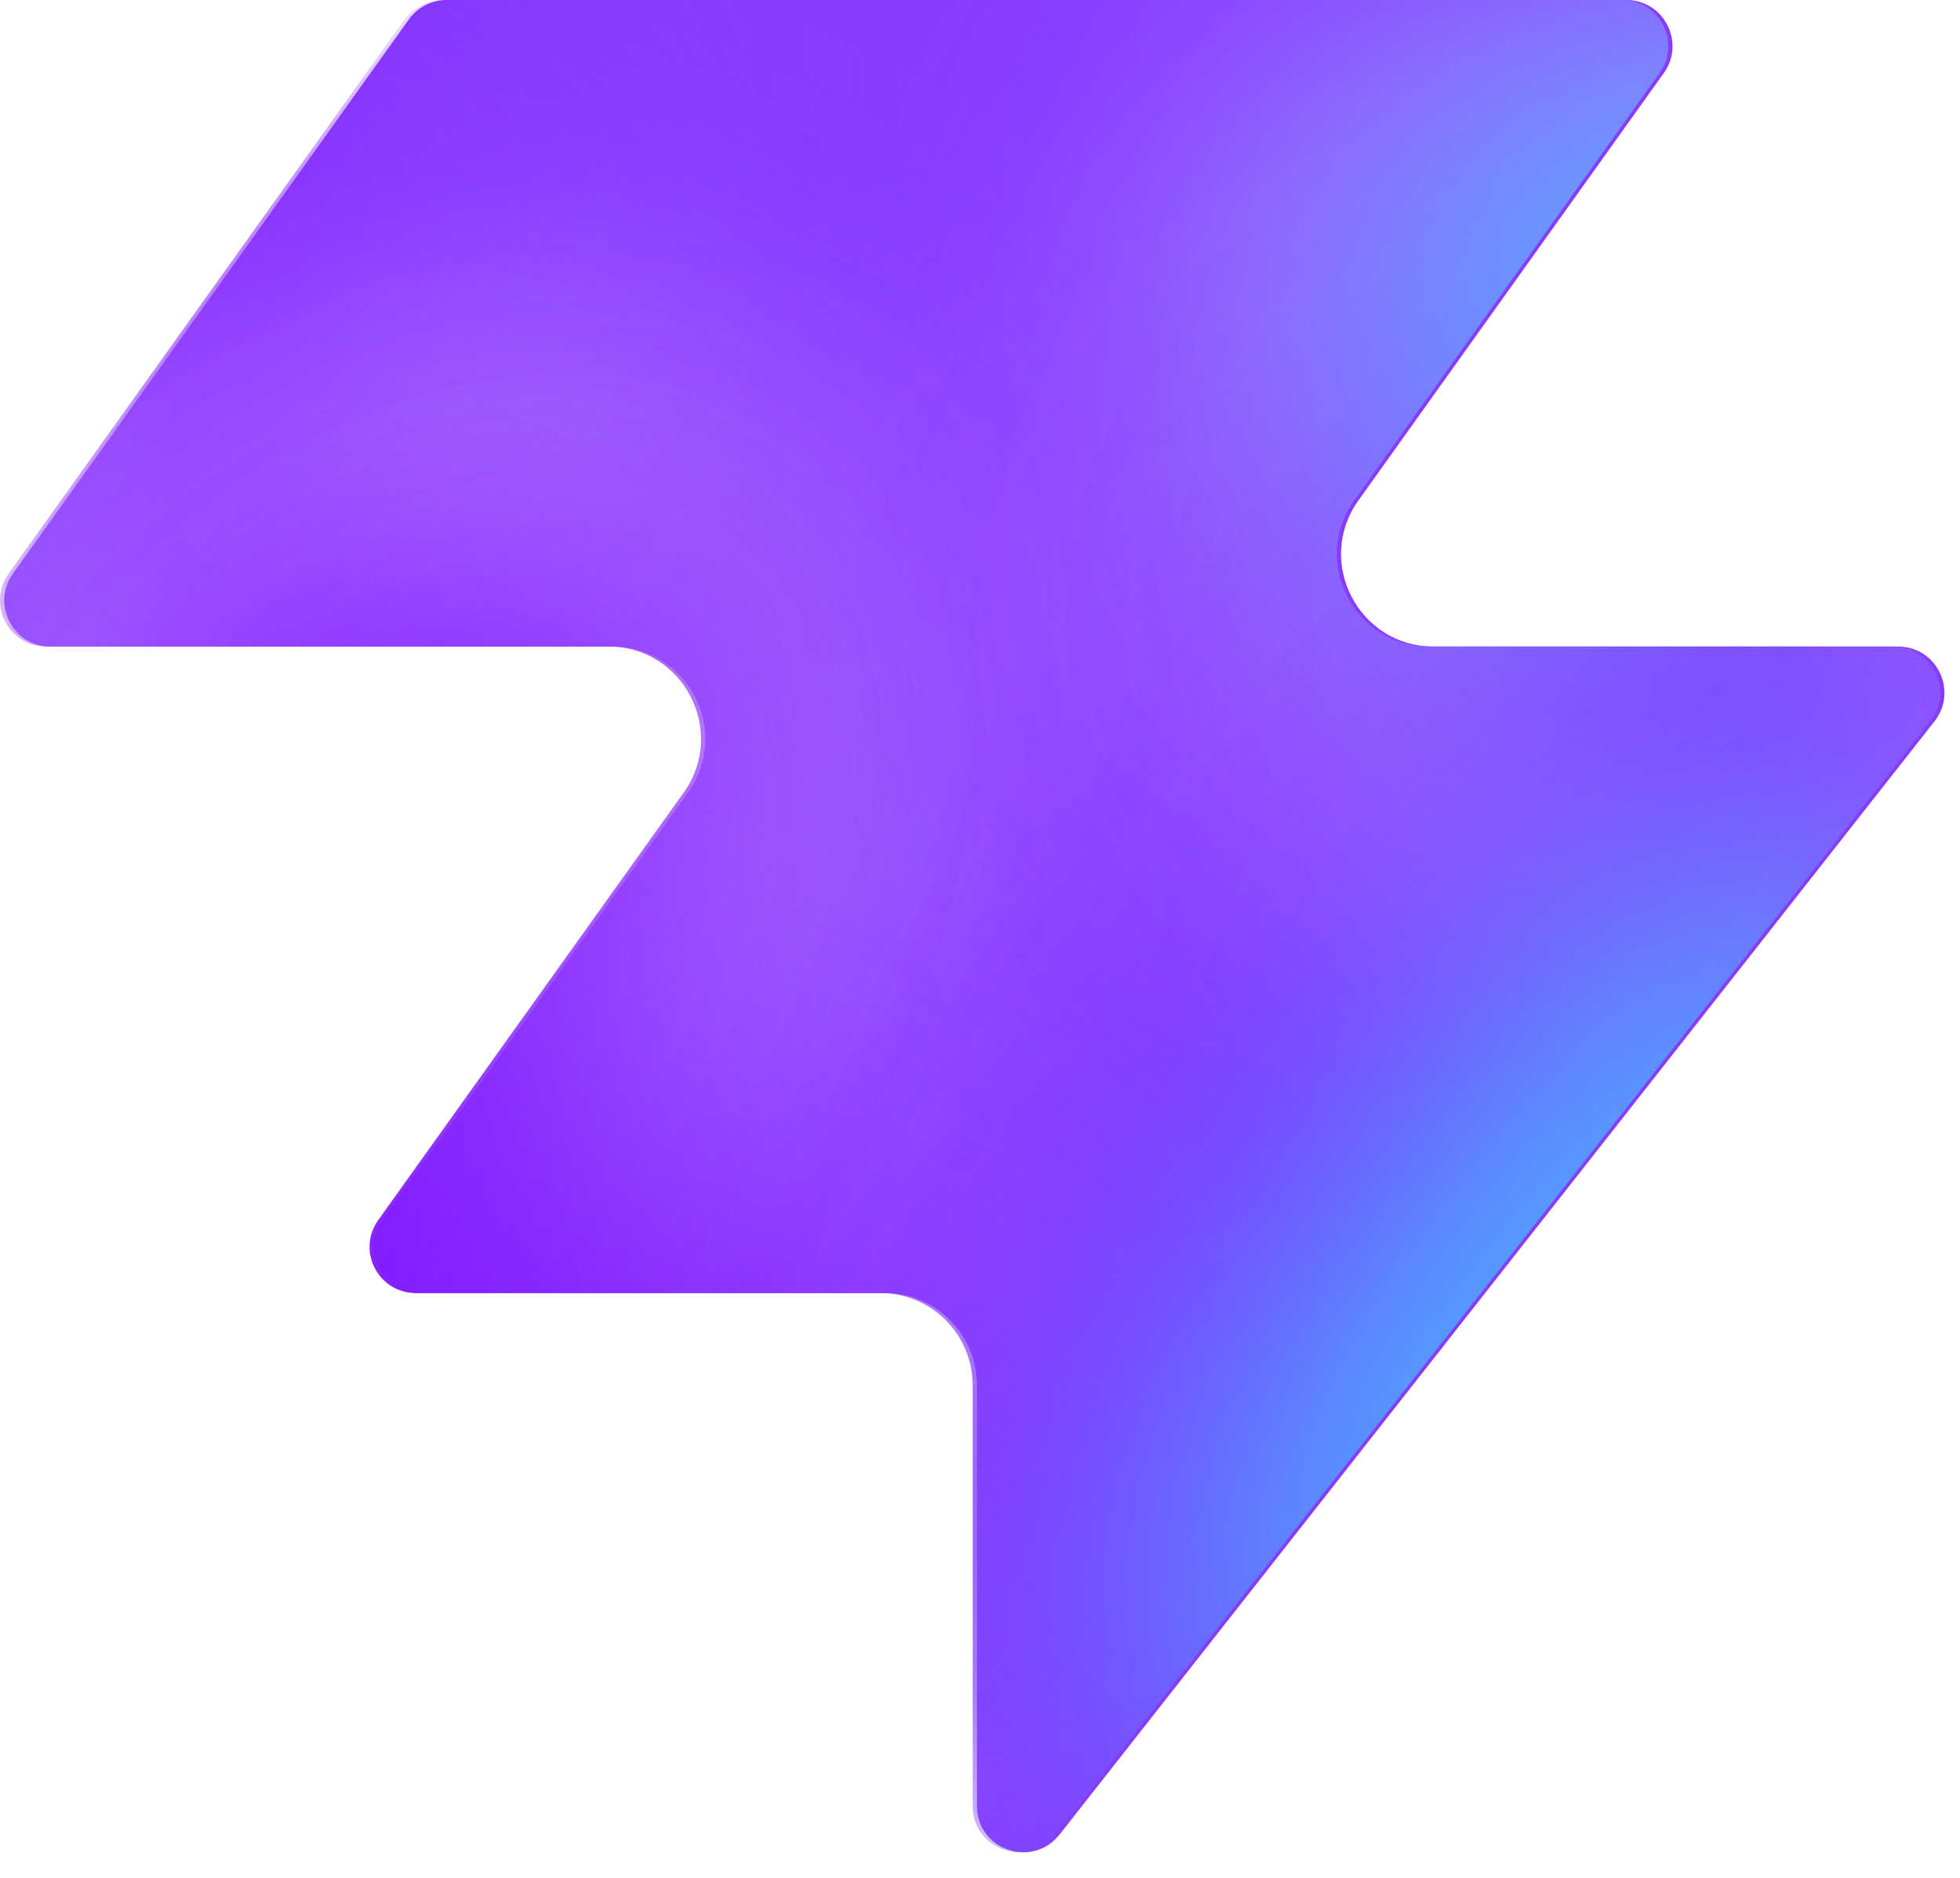
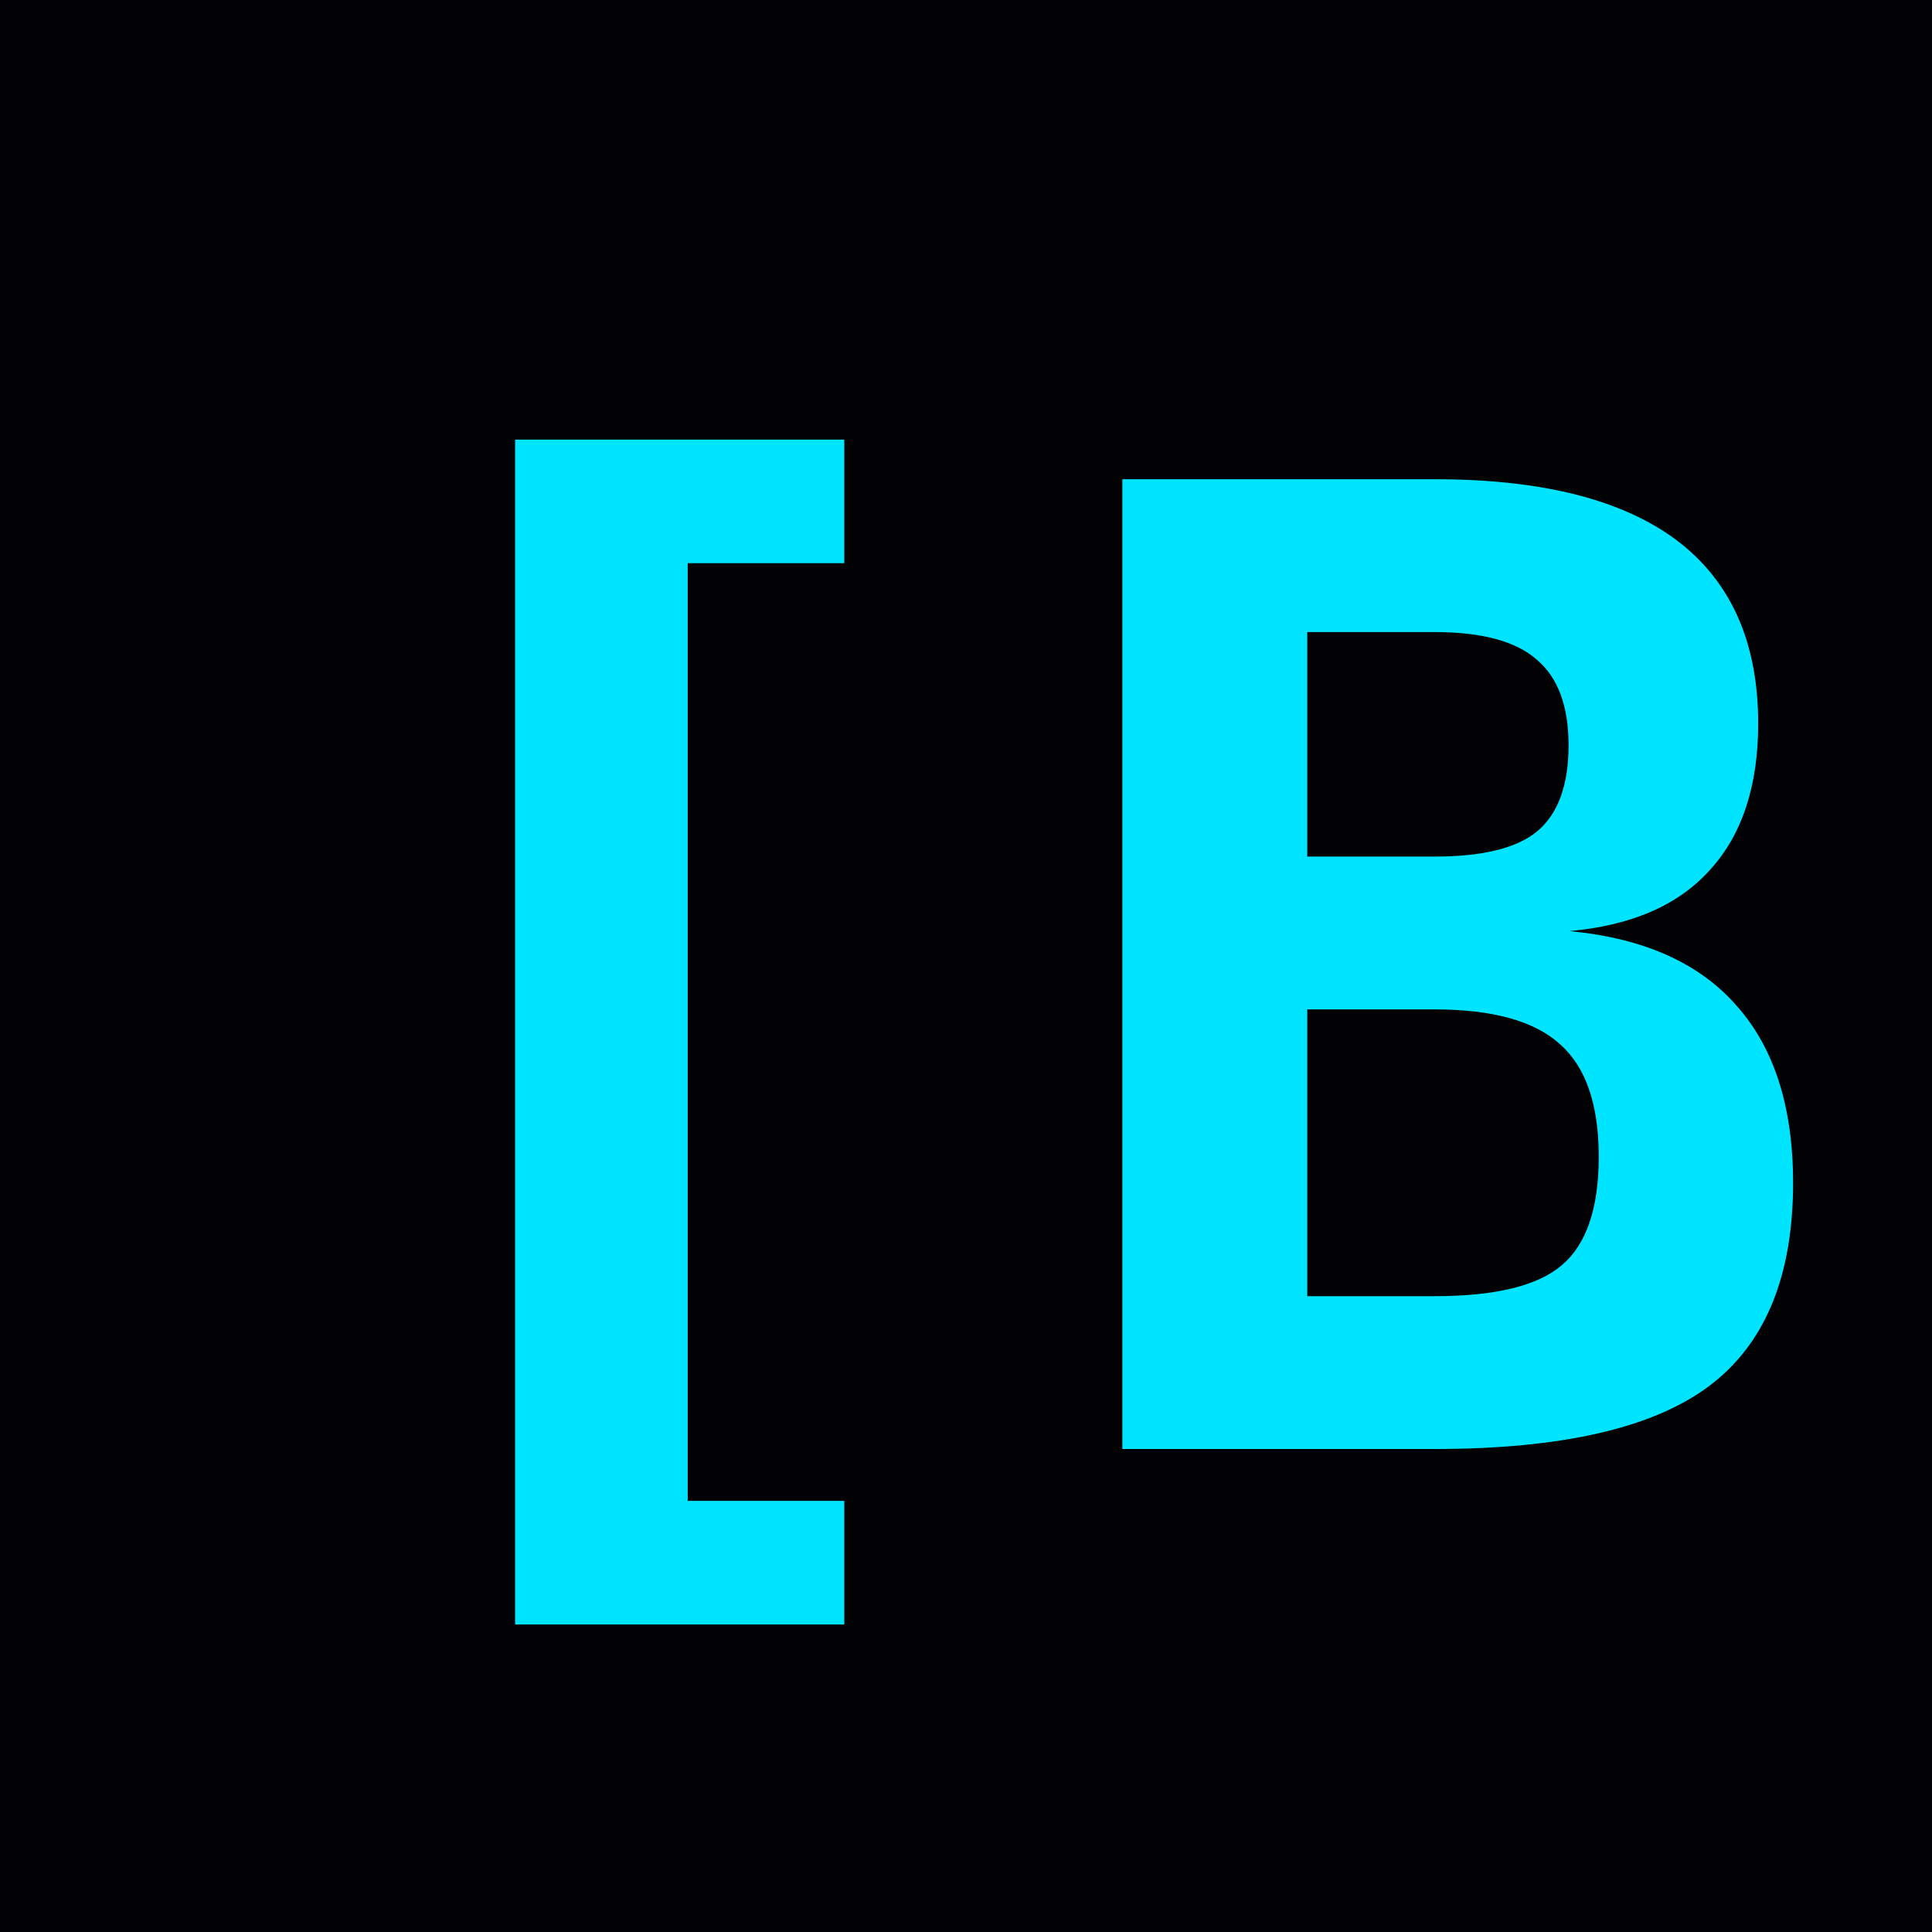
- <svg xmlns="http://www.w3.org/2000/svg" width="48" height="46" fill="none" viewBox="0 0 48 46">
-   <path fill="#863bff" d="M25.946 44.938c-.664.845-2.021.375-2.021-.698V33.937a2.26 2.26 0 0 0-2.262-2.262H10.287c-.92 0-1.456-1.04-.92-1.788l7.48-10.471c1.07-1.497 0-3.578-1.842-3.578H1.237c-.92 0-1.456-1.04-.92-1.788L10.013.474c.214-.297.556-.474.92-.474h28.894c.92 0 1.456 1.04.92 1.788l-7.48 10.471c-1.07 1.498 0 3.579 1.842 3.579h11.377c.943 0 1.473 1.088.89 1.83L25.947 44.94z" style="fill:#863bff;fill:color(display-p3 .525 .23 1);fill-opacity:1" />
-   <mask id="a" width="48" height="46" x="0" y="0" maskUnits="userSpaceOnUse" style="mask-type:alpha">
-     <path fill="#000" d="M25.842 44.938c-.664.844-2.021.375-2.021-.698V33.937a2.26 2.26 0 0 0-2.262-2.262H10.183c-.92 0-1.456-1.04-.92-1.788l7.48-10.471c1.07-1.498 0-3.579-1.842-3.579H1.133c-.92 0-1.456-1.04-.92-1.787L9.91.473c.214-.297.556-.474.92-.474h28.894c.92 0 1.456 1.04.92 1.788l-7.48 10.471c-1.07 1.498 0 3.578 1.842 3.578h11.377c.943 0 1.473 1.088.89 1.832L25.843 44.94z" style="fill:#000;fill-opacity:1" />
-   </mask>
-   <g mask="url(#a)">
-     <g filter="url(#b)">
-       <ellipse cx="5.508" cy="14.704" fill="#ede6ff" rx="5.508" ry="14.704" style="fill:#ede6ff;fill:color(display-p3 .927 .903 1);fill-opacity:1" transform="matrix(.00324 1 1 -.00324 -4.47 31.516)" />
-     </g>
-     <g filter="url(#c)">
-       <ellipse cx="10.399" cy="29.851" fill="#ede6ff" rx="10.399" ry="29.851" style="fill:#ede6ff;fill:color(display-p3 .927 .903 1);fill-opacity:1" transform="matrix(.00324 1 1 -.00324 -39.328 7.883)" />
-     </g>
-     <g filter="url(#d)">
-       <ellipse cx="5.508" cy="30.487" fill="#7e14ff" rx="5.508" ry="30.487" style="fill:#7e14ff;fill:color(display-p3 .492 .077 1);fill-opacity:1" transform="rotate(89.814 -25.913 -14.639)scale(1 -1)" />
-     </g>
-     <g filter="url(#e)">
-       <ellipse cx="5.508" cy="30.599" fill="#7e14ff" rx="5.508" ry="30.599" style="fill:#7e14ff;fill:color(display-p3 .492 .077 1);fill-opacity:1" transform="rotate(89.814 -32.644 -3.334)scale(1 -1)" />
-     </g>
-     <g filter="url(#f)">
-       <ellipse cx="5.508" cy="30.599" fill="#7e14ff" rx="5.508" ry="30.599" style="fill:#7e14ff;fill:color(display-p3 .492 .077 1);fill-opacity:1" transform="matrix(.00324 1 1 -.00324 -34.34 30.47)" />
-     </g>
-     <g filter="url(#g)">
-       <ellipse cx="14.072" cy="22.078" fill="#ede6ff" rx="14.072" ry="22.078" style="fill:#ede6ff;fill:color(display-p3 .927 .903 1);fill-opacity:1" transform="rotate(93.35 24.506 48.493)scale(-1 1)" />
-     </g>
-     <g filter="url(#h)">
-       <ellipse cx="3.47" cy="21.501" fill="#7e14ff" rx="3.47" ry="21.501" style="fill:#7e14ff;fill:color(display-p3 .492 .077 1);fill-opacity:1" transform="rotate(89.009 28.708 47.59)scale(-1 1)" />
-     </g>
-     <g filter="url(#i)">
-       <ellipse cx="3.47" cy="21.501" fill="#7e14ff" rx="3.47" ry="21.501" style="fill:#7e14ff;fill:color(display-p3 .492 .077 1);fill-opacity:1" transform="rotate(89.009 28.708 47.59)scale(-1 1)" />
-     </g>
-     <g filter="url(#j)">
-       <ellipse cx=".387" cy="8.972" fill="#7e14ff" rx="4.407" ry="29.108" style="fill:#7e14ff;fill:color(display-p3 .492 .077 1);fill-opacity:1" transform="rotate(39.51 .387 8.972)" />
-     </g>
-     <g filter="url(#k)">
-       <ellipse cx="47.523" cy="-6.092" fill="#7e14ff" rx="4.407" ry="29.108" style="fill:#7e14ff;fill:color(display-p3 .492 .077 1);fill-opacity:1" transform="rotate(37.892 47.523 -6.092)" />
-     </g>
-     <g filter="url(#l)">
-       <ellipse cx="41.412" cy="6.333" fill="#47bfff" rx="5.971" ry="9.665" style="fill:#47bfff;fill:color(display-p3 .28 .748 1);fill-opacity:1" transform="rotate(37.892 41.412 6.333)" />
-     </g>
-     <g filter="url(#m)">
-       <ellipse cx="-1.879" cy="38.332" fill="#7e14ff" rx="4.407" ry="29.108" style="fill:#7e14ff;fill:color(display-p3 .492 .077 1);fill-opacity:1" transform="rotate(37.892 -1.88 38.332)" />
-     </g>
-     <g filter="url(#n)">
-       <ellipse cx="-1.879" cy="38.332" fill="#7e14ff" rx="4.407" ry="29.108" style="fill:#7e14ff;fill:color(display-p3 .492 .077 1);fill-opacity:1" transform="rotate(37.892 -1.88 38.332)" />
-     </g>
-     <g filter="url(#o)">
-       <ellipse cx="35.651" cy="29.907" fill="#7e14ff" rx="4.407" ry="29.108" style="fill:#7e14ff;fill:color(display-p3 .492 .077 1);fill-opacity:1" transform="rotate(37.892 35.651 29.907)" />
-     </g>
-     <g filter="url(#p)">
-       <ellipse cx="38.418" cy="32.4" fill="#47bfff" rx="5.971" ry="15.297" style="fill:#47bfff;fill:color(display-p3 .28 .748 1);fill-opacity:1" transform="rotate(37.892 38.418 32.4)" />
-     </g>
-   </g>
-   <defs>
-     <filter id="b" width="60.045" height="41.654" x="-19.77" y="16.149" color-interpolation-filters="sRGB" filterUnits="userSpaceOnUse">
-       <feFlood flood-opacity="0" result="BackgroundImageFix" />
-       <feBlend in="SourceGraphic" in2="BackgroundImageFix" result="shape" />
-       <feGaussianBlur result="effect1_foregroundBlur_2002_17158" stdDeviation="7.659" />
-     </filter>
-     <filter id="c" width="90.34" height="51.437" x="-54.613" y="-7.533" color-interpolation-filters="sRGB" filterUnits="userSpaceOnUse">
-       <feFlood flood-opacity="0" result="BackgroundImageFix" />
-       <feBlend in="SourceGraphic" in2="BackgroundImageFix" result="shape" />
-       <feGaussianBlur result="effect1_foregroundBlur_2002_17158" stdDeviation="7.659" />
-     </filter>
-     <filter id="d" width="79.355" height="29.4" x="-49.64" y="2.03" color-interpolation-filters="sRGB" filterUnits="userSpaceOnUse">
-       <feFlood flood-opacity="0" result="BackgroundImageFix" />
-       <feBlend in="SourceGraphic" in2="BackgroundImageFix" result="shape" />
-       <feGaussianBlur result="effect1_foregroundBlur_2002_17158" stdDeviation="4.596" />
-     </filter>
-     <filter id="e" width="79.579" height="29.4" x="-45.045" y="20.029" color-interpolation-filters="sRGB" filterUnits="userSpaceOnUse">
-       <feFlood flood-opacity="0" result="BackgroundImageFix" />
-       <feBlend in="SourceGraphic" in2="BackgroundImageFix" result="shape" />
-       <feGaussianBlur result="effect1_foregroundBlur_2002_17158" stdDeviation="4.596" />
-     </filter>
-     <filter id="f" width="79.579" height="29.4" x="-43.513" y="21.178" color-interpolation-filters="sRGB" filterUnits="userSpaceOnUse">
-       <feFlood flood-opacity="0" result="BackgroundImageFix" />
-       <feBlend in="SourceGraphic" in2="BackgroundImageFix" result="shape" />
-       <feGaussianBlur result="effect1_foregroundBlur_2002_17158" stdDeviation="4.596" />
-     </filter>
-     <filter id="g" width="74.749" height="58.852" x="15.756" y="-17.901" color-interpolation-filters="sRGB" filterUnits="userSpaceOnUse">
-       <feFlood flood-opacity="0" result="BackgroundImageFix" />
-       <feBlend in="SourceGraphic" in2="BackgroundImageFix" result="shape" />
-       <feGaussianBlur result="effect1_foregroundBlur_2002_17158" stdDeviation="7.659" />
-     </filter>
-     <filter id="h" width="61.377" height="25.362" x="23.548" y="2.284" color-interpolation-filters="sRGB" filterUnits="userSpaceOnUse">
-       <feFlood flood-opacity="0" result="BackgroundImageFix" />
-       <feBlend in="SourceGraphic" in2="BackgroundImageFix" result="shape" />
-       <feGaussianBlur result="effect1_foregroundBlur_2002_17158" stdDeviation="4.596" />
-     </filter>
-     <filter id="i" width="61.377" height="25.362" x="23.548" y="2.284" color-interpolation-filters="sRGB" filterUnits="userSpaceOnUse">
-       <feFlood flood-opacity="0" result="BackgroundImageFix" />
-       <feBlend in="SourceGraphic" in2="BackgroundImageFix" result="shape" />
-       <feGaussianBlur result="effect1_foregroundBlur_2002_17158" stdDeviation="4.596" />
-     </filter>
-     <filter id="j" width="56.045" height="63.649" x="-27.636" y="-22.853" color-interpolation-filters="sRGB" filterUnits="userSpaceOnUse">
-       <feFlood flood-opacity="0" result="BackgroundImageFix" />
-       <feBlend in="SourceGraphic" in2="BackgroundImageFix" result="shape" />
-       <feGaussianBlur result="effect1_foregroundBlur_2002_17158" stdDeviation="4.596" />
-     </filter>
-     <filter id="k" width="54.814" height="64.646" x="20.116" y="-38.415" color-interpolation-filters="sRGB" filterUnits="userSpaceOnUse">
-       <feFlood flood-opacity="0" result="BackgroundImageFix" />
-       <feBlend in="SourceGraphic" in2="BackgroundImageFix" result="shape" />
-       <feGaussianBlur result="effect1_foregroundBlur_2002_17158" stdDeviation="4.596" />
-     </filter>
-     <filter id="l" width="33.541" height="35.313" x="24.641" y="-11.323" color-interpolation-filters="sRGB" filterUnits="userSpaceOnUse">
-       <feFlood flood-opacity="0" result="BackgroundImageFix" />
-       <feBlend in="SourceGraphic" in2="BackgroundImageFix" result="shape" />
-       <feGaussianBlur result="effect1_foregroundBlur_2002_17158" stdDeviation="4.596" />
-     </filter>
-     <filter id="m" width="54.814" height="64.646" x="-29.286" y="6.009" color-interpolation-filters="sRGB" filterUnits="userSpaceOnUse">
-       <feFlood flood-opacity="0" result="BackgroundImageFix" />
-       <feBlend in="SourceGraphic" in2="BackgroundImageFix" result="shape" />
-       <feGaussianBlur result="effect1_foregroundBlur_2002_17158" stdDeviation="4.596" />
-     </filter>
-     <filter id="n" width="54.814" height="64.646" x="-29.286" y="6.009" color-interpolation-filters="sRGB" filterUnits="userSpaceOnUse">
-       <feFlood flood-opacity="0" result="BackgroundImageFix" />
-       <feBlend in="SourceGraphic" in2="BackgroundImageFix" result="shape" />
-       <feGaussianBlur result="effect1_foregroundBlur_2002_17158" stdDeviation="4.596" />
-     </filter>
-     <filter id="o" width="54.814" height="64.646" x="8.244" y="-2.416" color-interpolation-filters="sRGB" filterUnits="userSpaceOnUse">
-       <feFlood flood-opacity="0" result="BackgroundImageFix" />
-       <feBlend in="SourceGraphic" in2="BackgroundImageFix" result="shape" />
-       <feGaussianBlur result="effect1_foregroundBlur_2002_17158" stdDeviation="4.596" />
-     </filter>
-     <filter id="p" width="39.409" height="43.623" x="18.713" y="10.588" color-interpolation-filters="sRGB" filterUnits="userSpaceOnUse">
-       <feFlood flood-opacity="0" result="BackgroundImageFix" />
-       <feBlend in="SourceGraphic" in2="BackgroundImageFix" result="shape" />
-       <feGaussianBlur result="effect1_foregroundBlur_2002_17158" stdDeviation="4.596" />
-     </filter>
-   </defs>
+ <svg xmlns="http://www.w3.org/2000/svg" viewBox="0 0 32 32">
+   <rect width="32" height="32" fill="#020204" />
+   <text x="4" y="24" font-family="monospace" font-size="22" font-weight="bold" fill="#00e5ff">[B]</text>
</svg>
